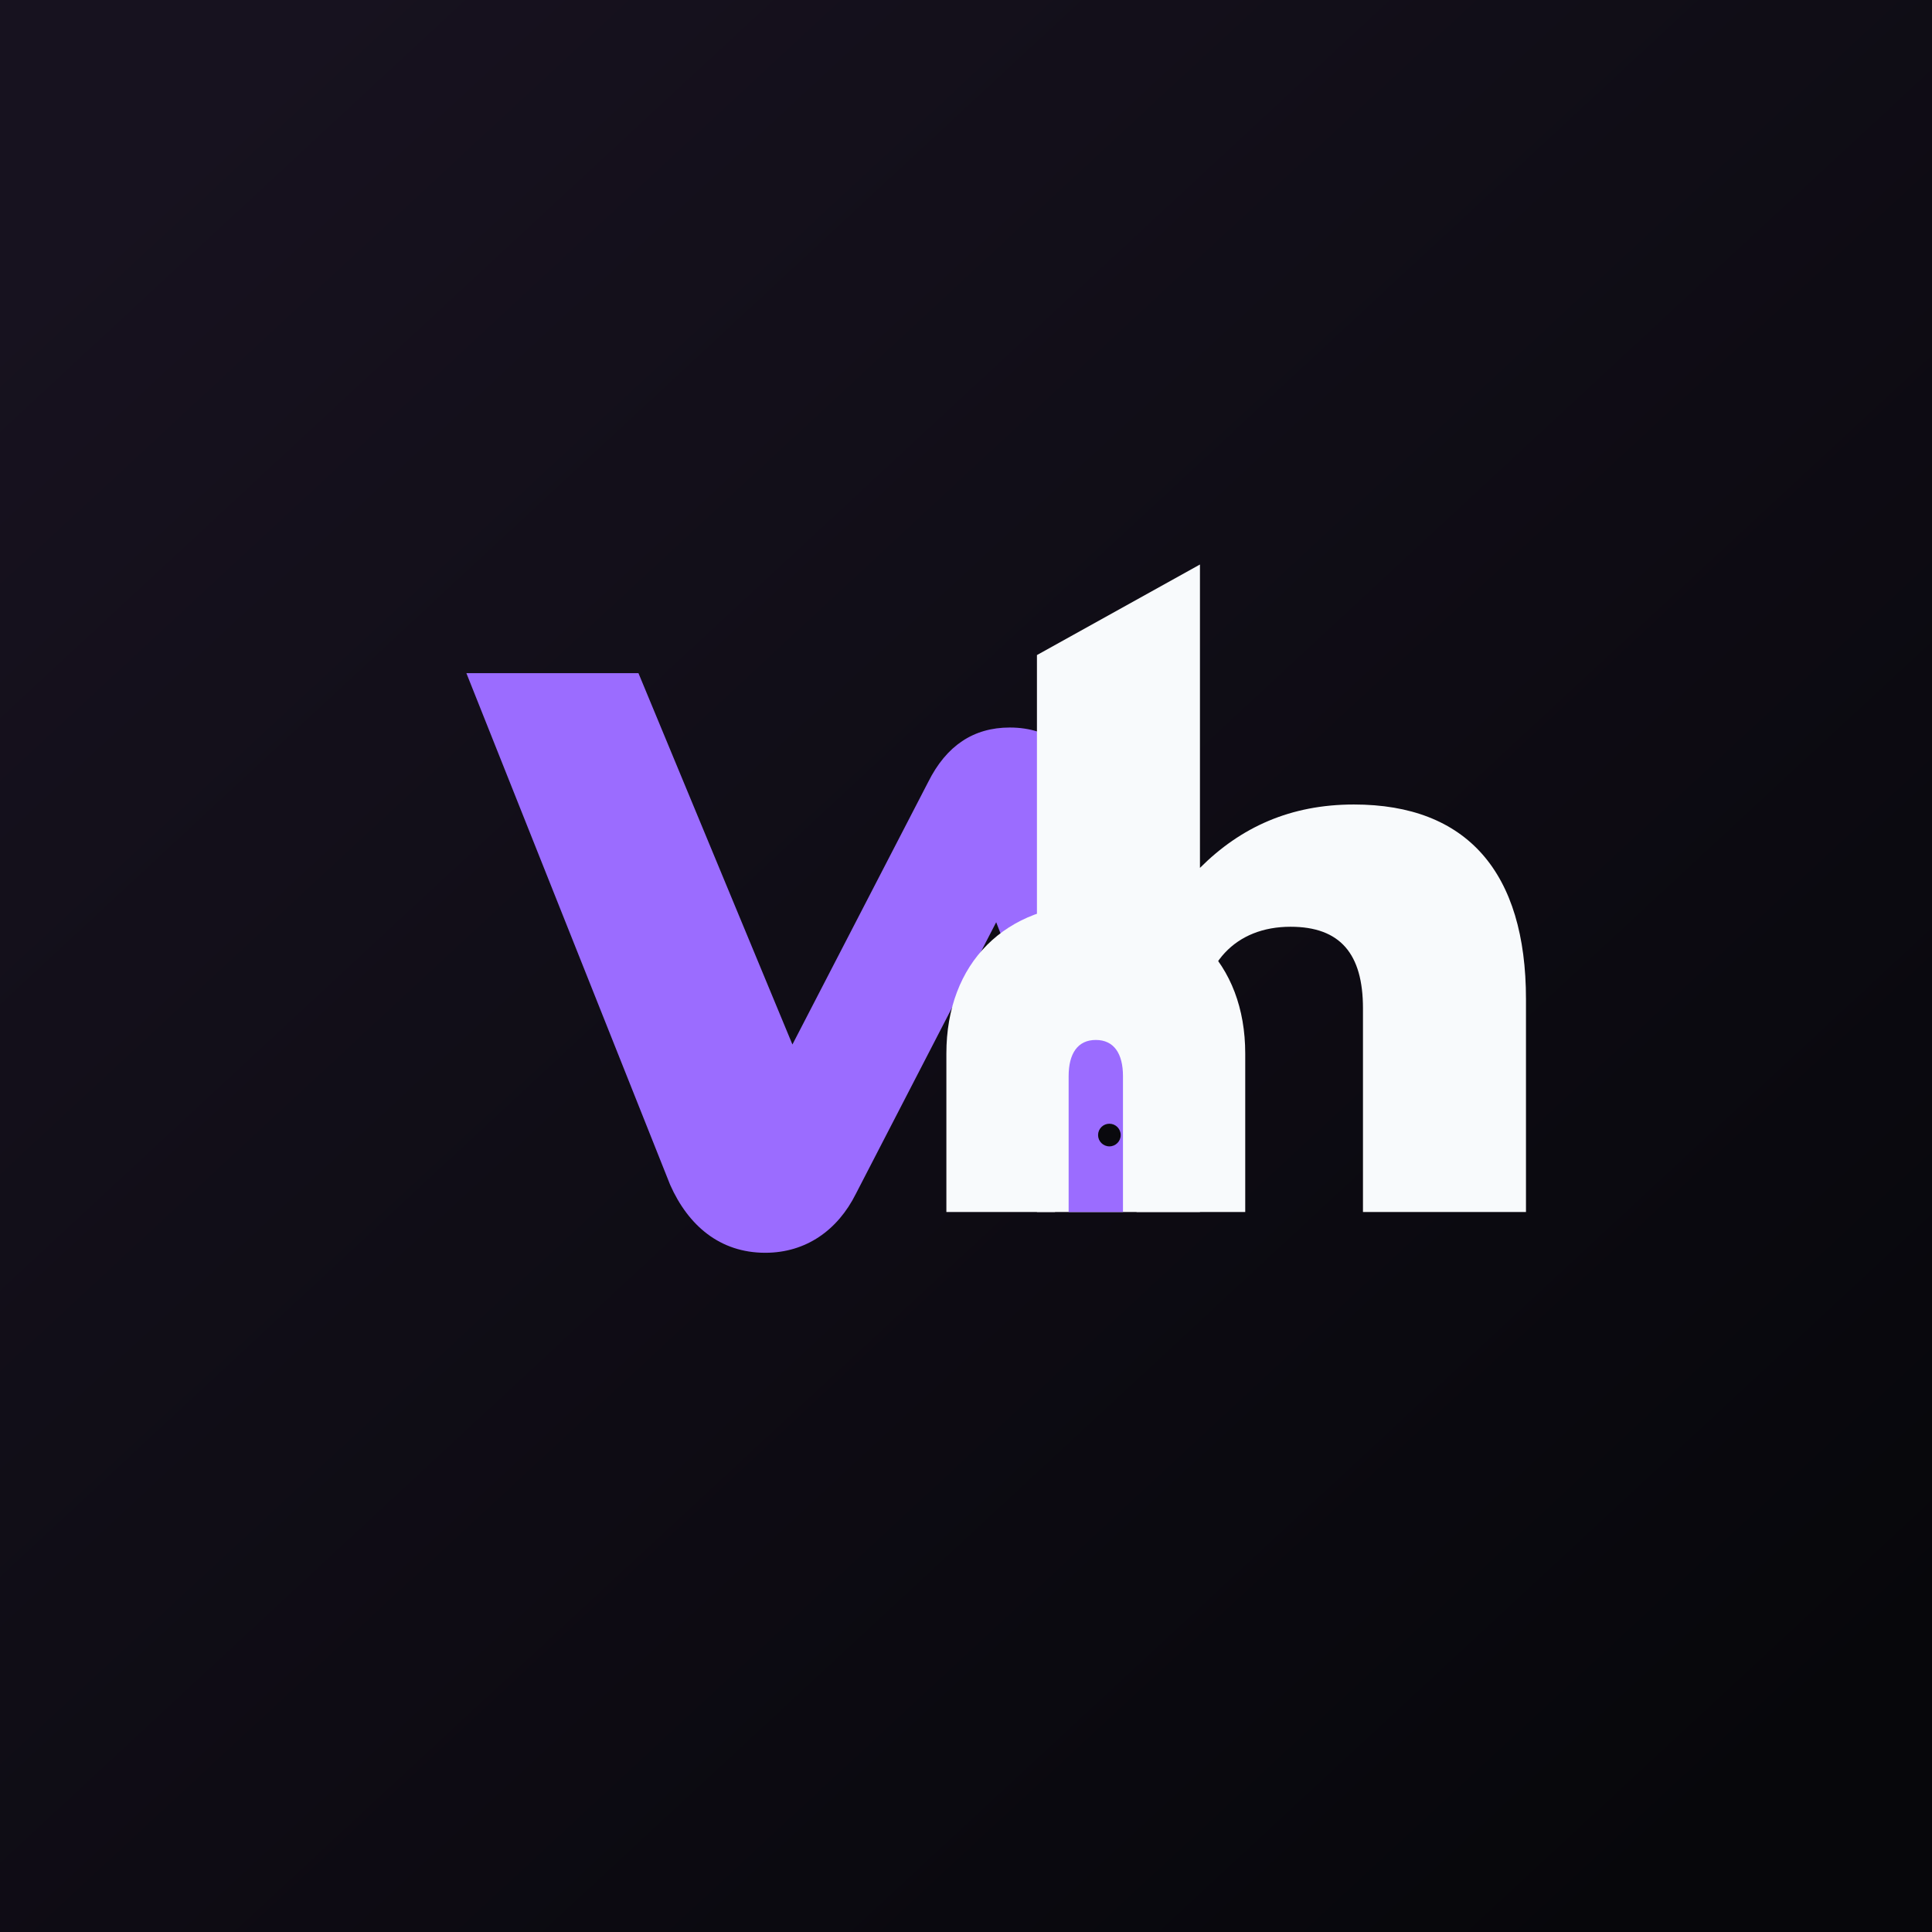
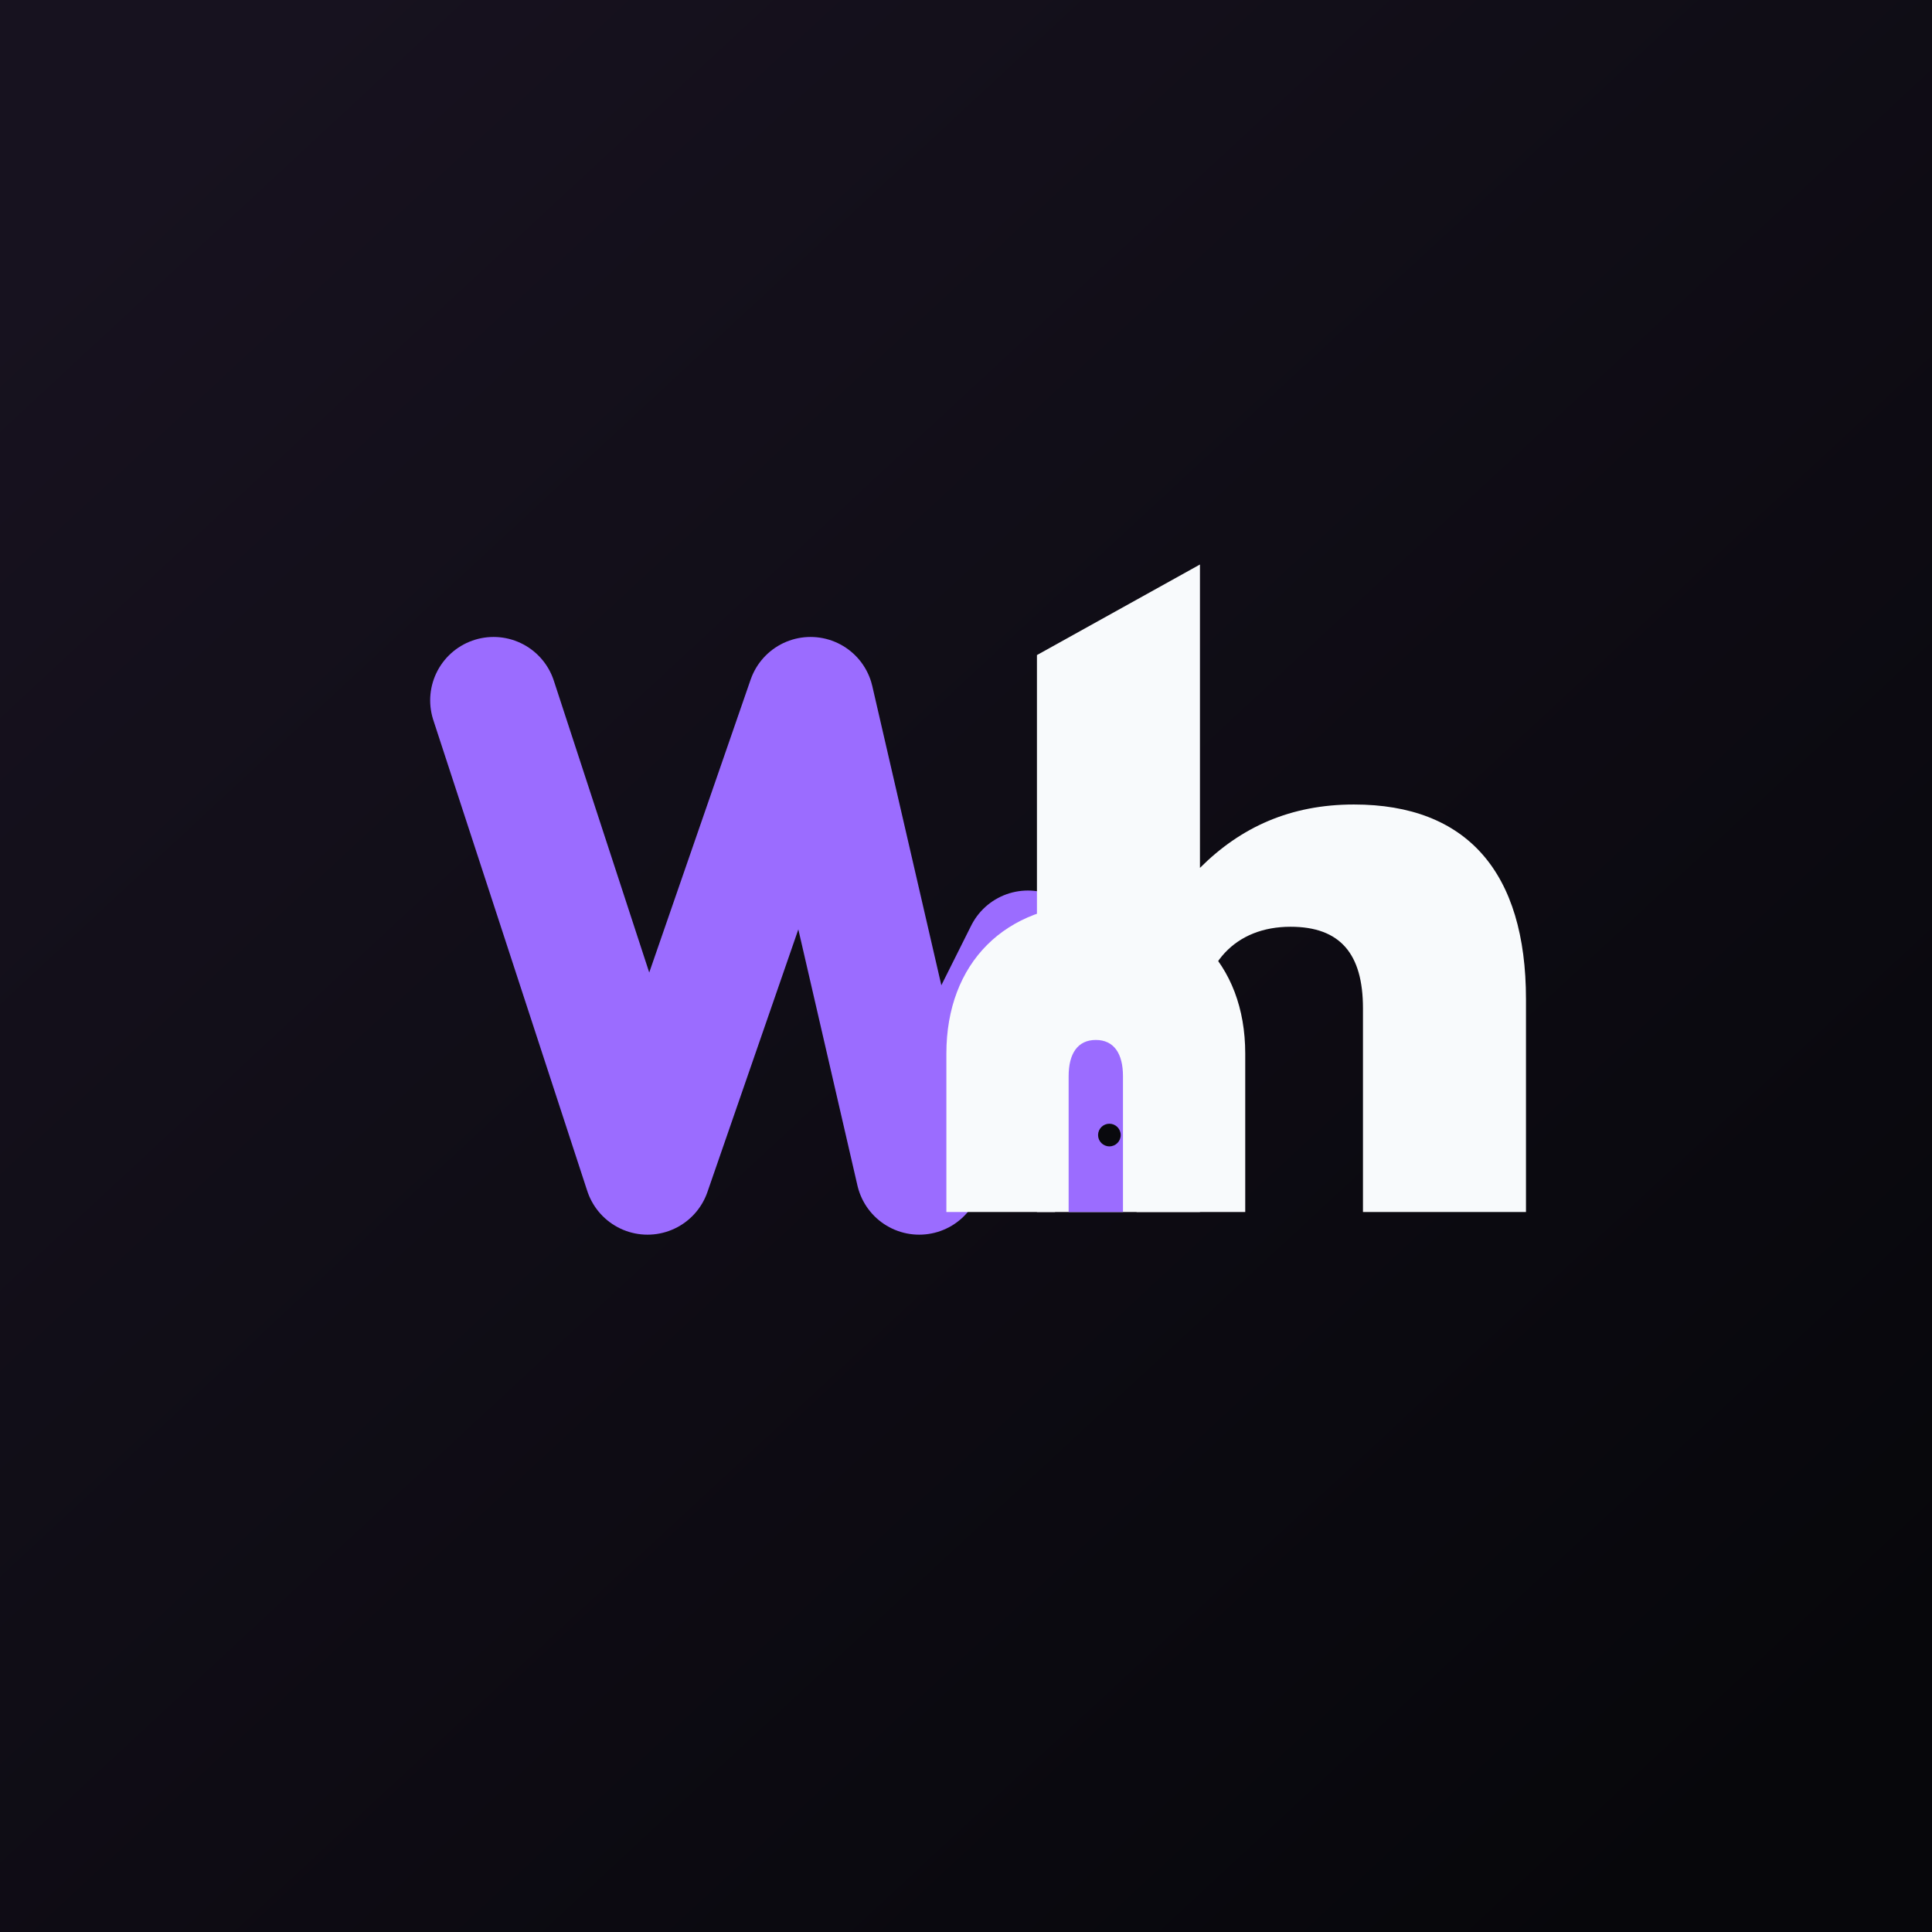
<svg xmlns="http://www.w3.org/2000/svg" viewBox="0 0 512 512">
  <defs>
    <linearGradient id="bg" x1="48" y1="32" x2="464" y2="480" gradientUnits="userSpaceOnUse">
      <stop stop-color="#17121F" />
      <stop offset="1" stop-color="#07070B" />
    </linearGradient>
    <linearGradient id="purple" x1="143" y1="177" x2="337" y2="351" gradientUnits="userSpaceOnUse">
      <stop stop-color="#9B6CFF" />
      <stop offset="1" stop-color="#6D28D9" />
    </linearGradient>
  </defs>
  <rect width="512" height="512" fill="url(#bg)" />
  <g transform="translate(102 140) scale(1.2)">
-     <path fill="url(#purple)" d="M18 32h38l34 82 30-58c4-8 10-12 18-12 9 0 15 5 19 14l19 47-29 13-12-31-31 60c-4 8-11 13-20 13-10 0-17-6-21-15L18 32Z" />
+     <path d="M24 38 58 142 94 38 118 142 142 94" fill="none" stroke="url(#purple)" stroke-width="28" stroke-linecap="round" stroke-linejoin="round" />
    <path fill="#F8FAFC" d="M144 151V28l36-20v67c9-9 20-14 34-14 25 0 38 15 38 43v47h-36v-45c0-12-5-18-16-18-12 0-20 8-20 22v41h-36Z" />
    <path fill="#F8FAFC" d="M124 151v-35c0-20 13-33 33-33s33 13 33 33v35h-24v-34c0-7-3-11-9-11s-9 4-9 11v34h-24Z" />
    <path fill="url(#purple)" d="M151 151v-30c0-5 2-8 6-8s6 3 6 8v30h-12Z" />
    <circle cx="160" cy="134" r="2.5" fill="#09090D" />
  </g>
</svg>
